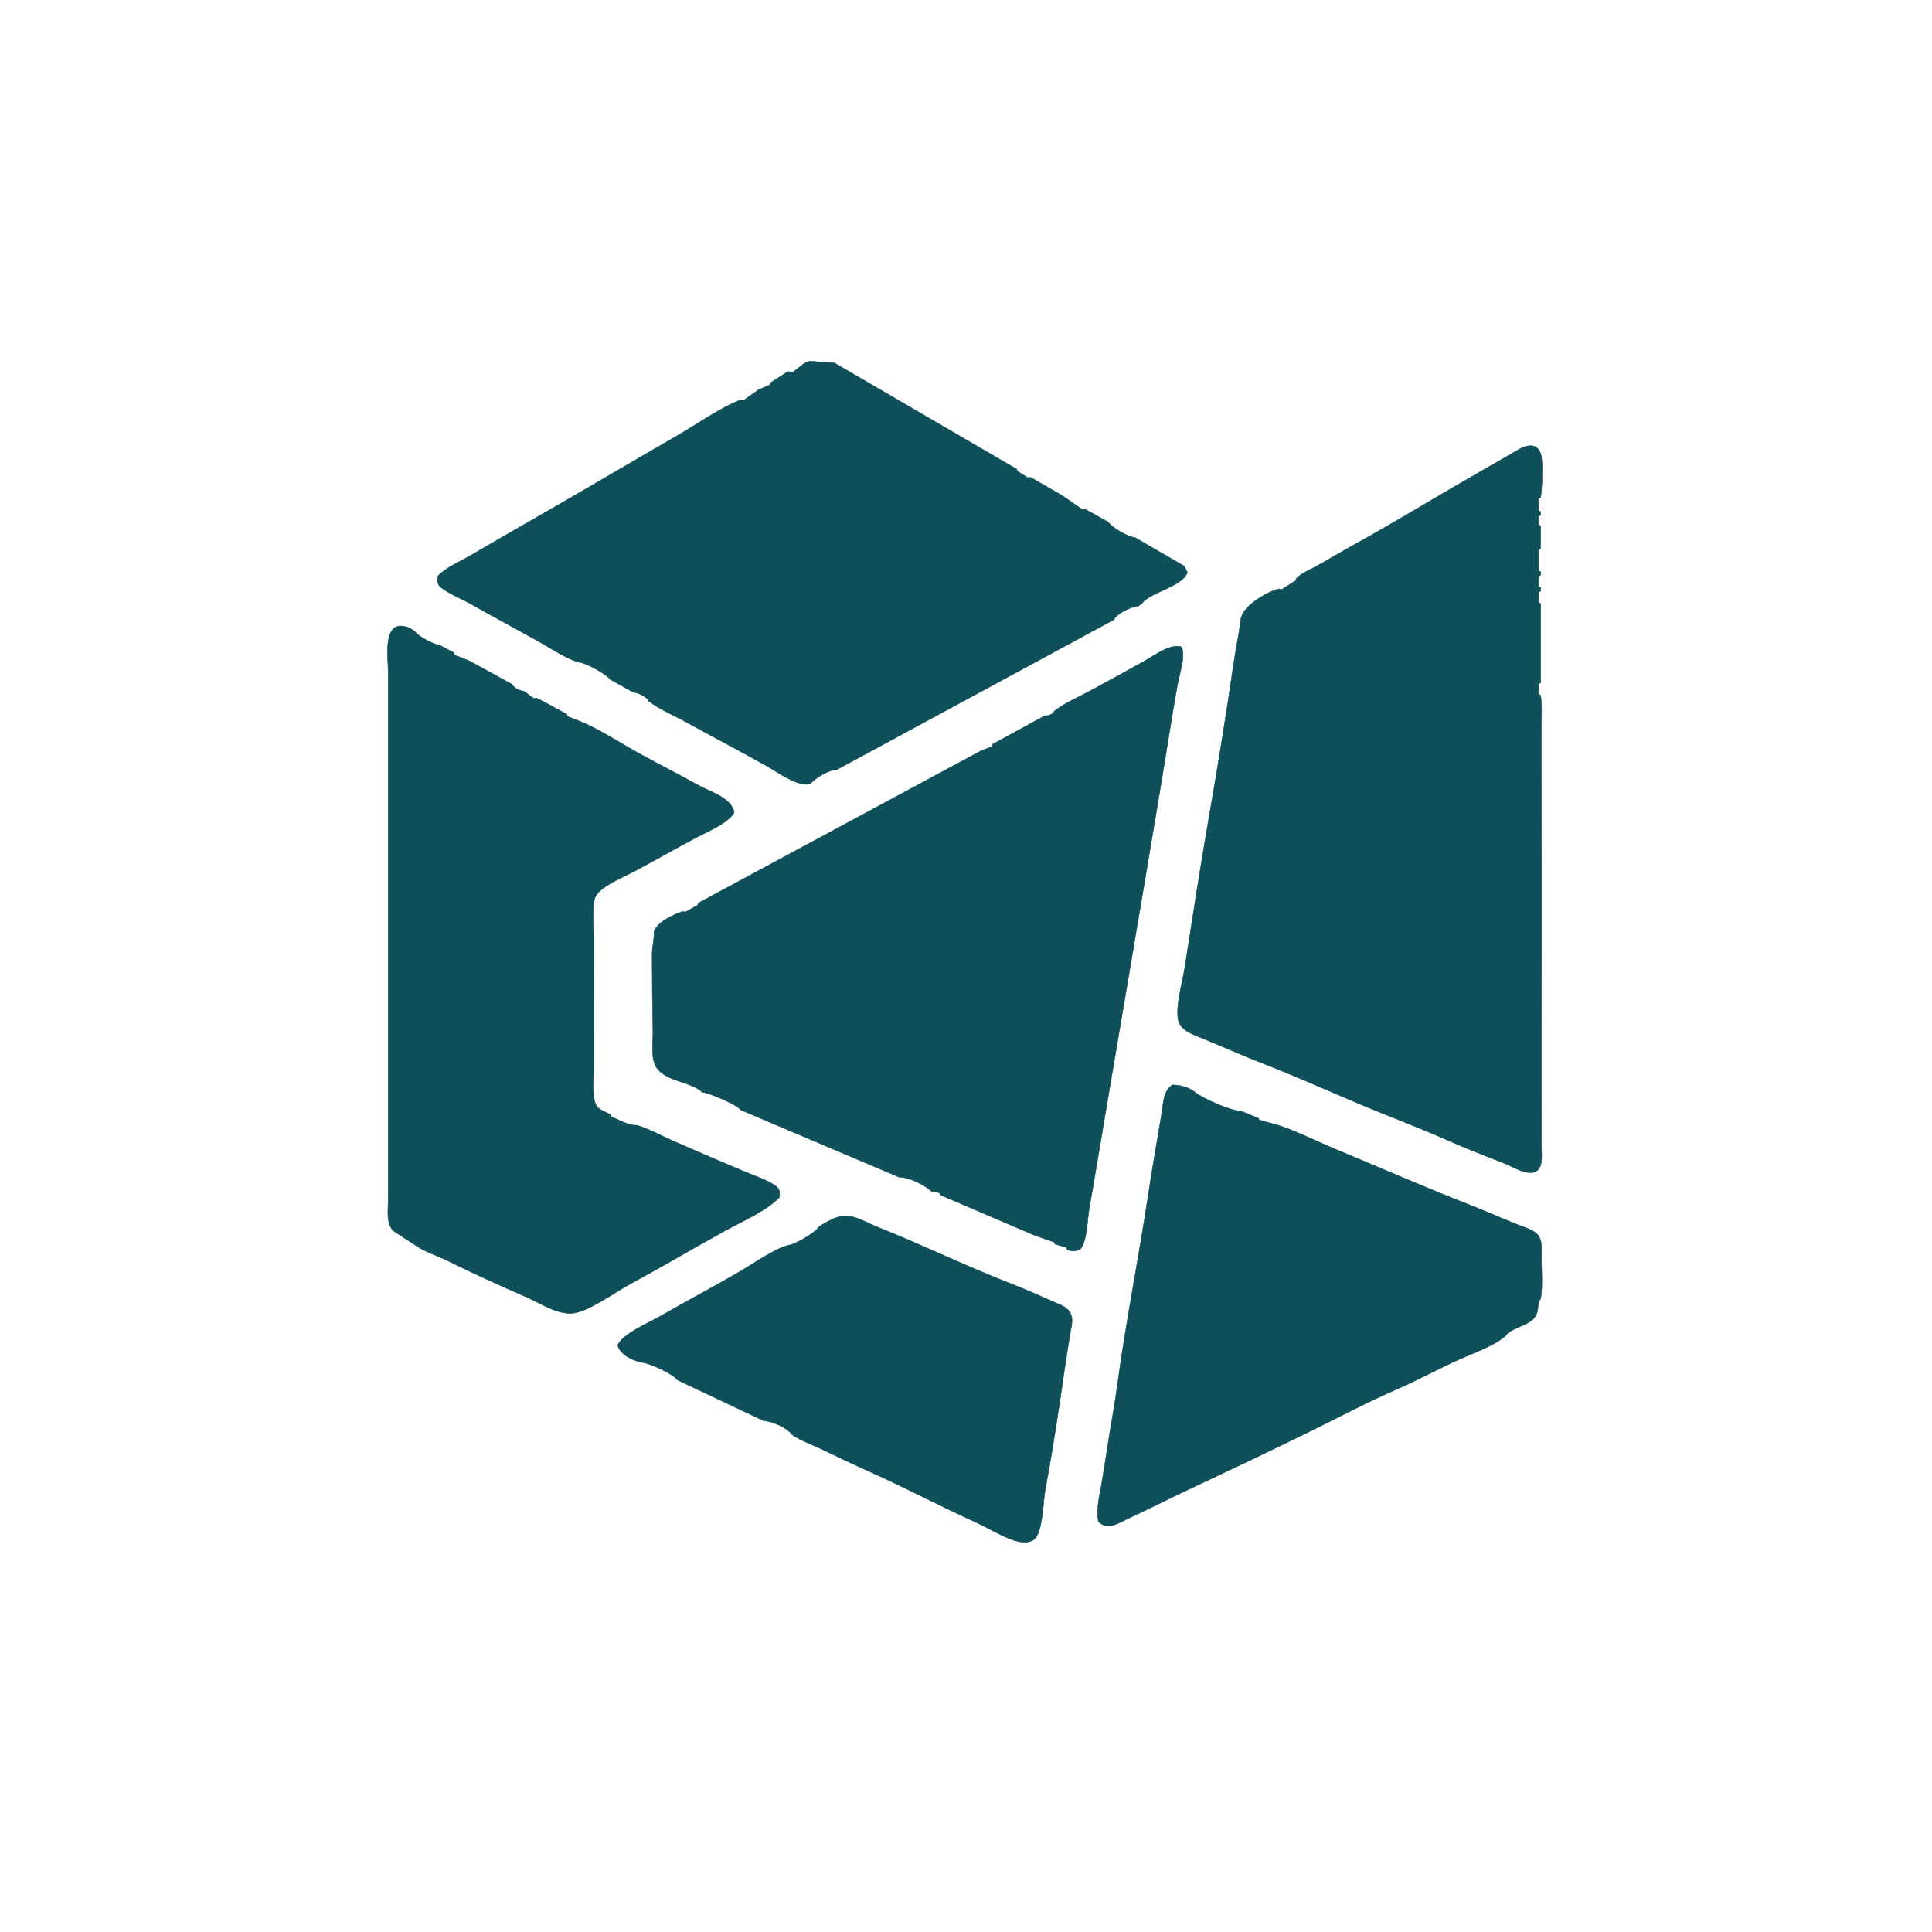
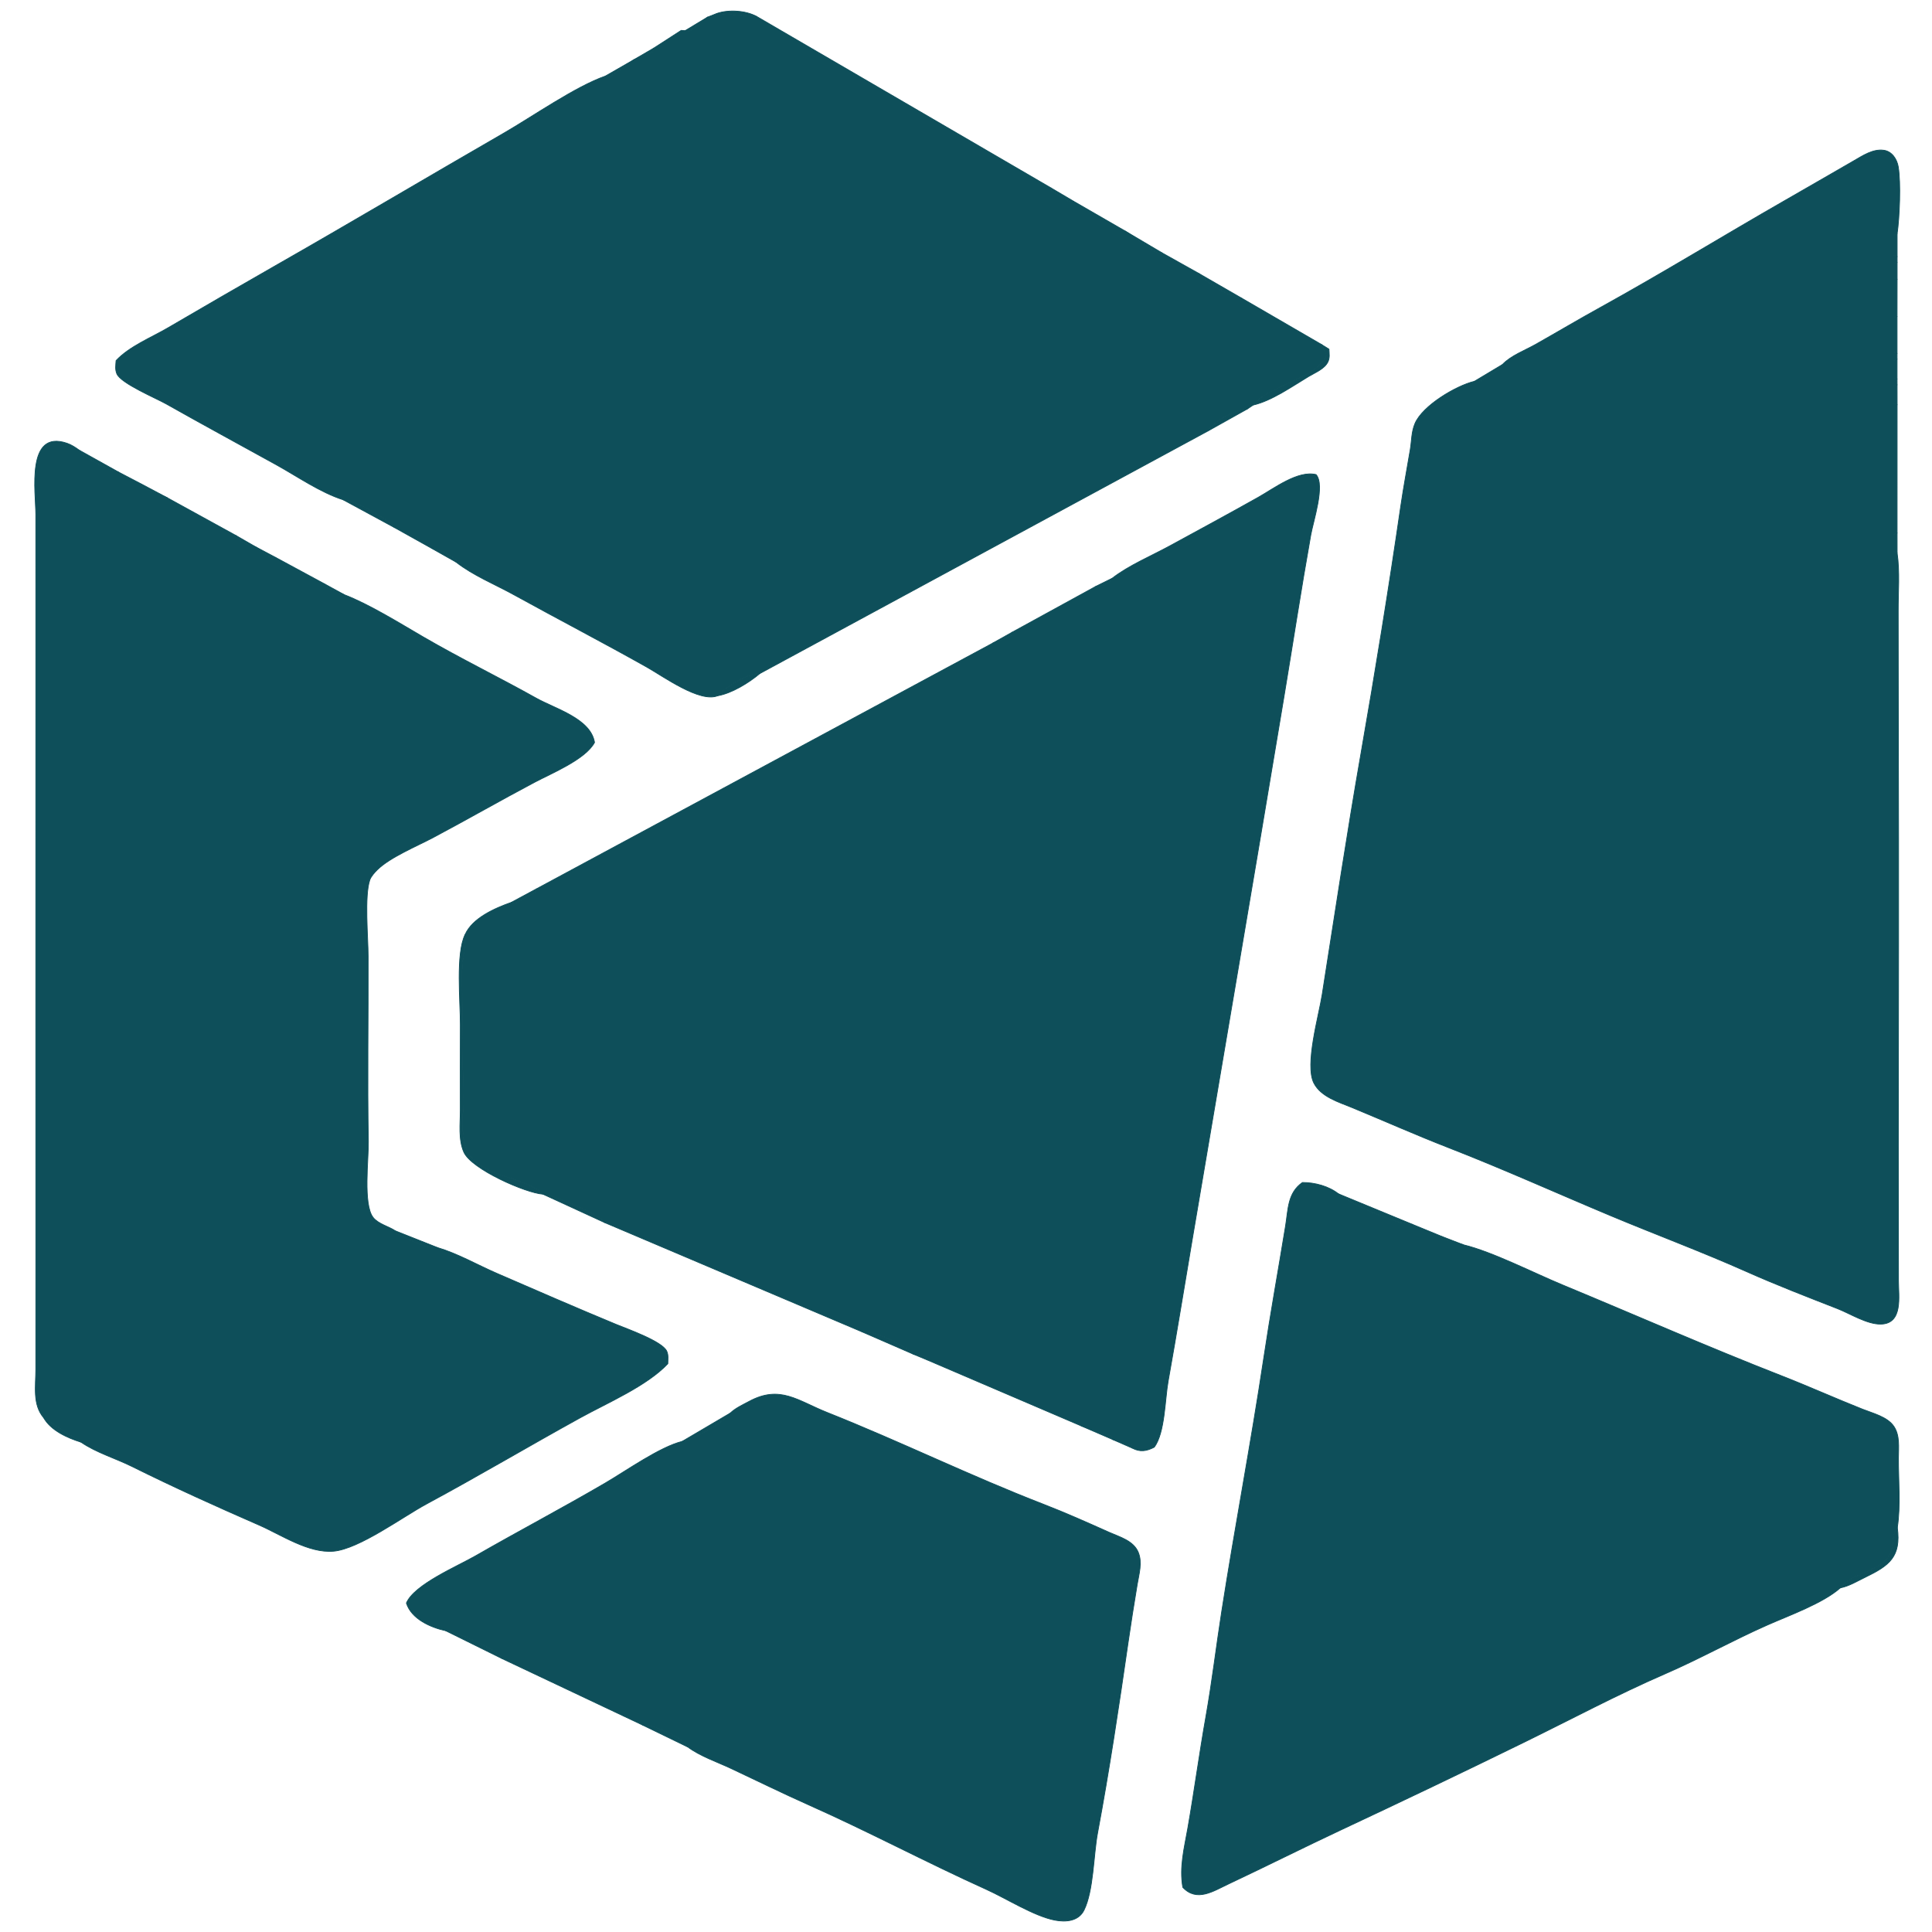
- <svg xmlns="http://www.w3.org/2000/svg" viewBox="0 0 1024 1024">
-   <path d="m429.19 191.44c4.38 0.33 8.76 0.65 13.14 0.98 32.19 18.75 64.39 37.5 96.58 56.26 0.07 0.33 0.14 0.67 0.21 1.01 1.87 1.15 3.74 2.29 5.61 3.44 0.54-0.02 1.08-0.04 1.61-0.06 5.6 3.23 11.21 6.47 16.81 9.7 3.52 2.45 7.05 4.9 10.57 7.34 0.51-0.06 1.02-0.12 1.53-0.18 4.06 2.27 8.11 4.54 12.16 6.81 2.03 2.92 10.44 7.92 14.07 8.12 8.73 5.07 17.45 10.13 26.18 15.19 0.56 1.14 1.13 2.27 1.7 3.41-2.98 7.72-19.9 10.37-24.13 16.46-0.64 0.43-1.27 0.86-1.91 1.28-3.73 0.28-11.36 3.9-12.91 7.22-49.02 26.53-98.04 53.06-147.06 79.6-4.05-0.13-11.24 4.46-13.86 7.3-5.86 2.35-17.77-6.33-23.22-9.4-14.42-8.11-29.12-15.75-43.6-23.73-6.23-3.44-13.47-6.37-19.03-10.75l0.03-0.69c-2.49-1.93-4.96-3.51-8.07-3.85-4.06-2.26-8.11-4.53-12.17-6.79-2-2.83-13.24-9.07-16.82-9.11-7.49-2.38-15.06-7.68-22.01-11.52-12.02-6.64-24.09-13.18-36.05-19.93-3.33-1.88-14.9-6.74-16.21-9.89-0.62-1.48-0.34-2.8-0.25-4.33 4.44-4.72 11.51-7.52 17.07-10.77 11.64-6.8 23.29-13.56 35-20.24 25.16-14.36 50.09-29.16 75.17-43.63 9.47-5.46 23.56-15.32 33.32-18.72 0.5 0.07 1.01 0.14 1.52 0.22 2.62-1.87 5.24-3.74 7.87-5.61 2.05-0.88 4.1-1.77 6.16-2.65 0.1-0.37 0.2-0.74 0.3-1.12 3.02-1.94 6.03-3.89 9.05-5.84 0.42 0.04 0.84 0.07 1.26 0.1 0.52 0.05 1.03 0.1 1.54 0.15 1.97-1.54 3.93-3.08 5.89-4.62 0.98-0.39 1.97-0.77 2.95-1.16zm387.37 72.28c-0.37 0.15-0.73 0.31-1.1 0.46v6.55c0.37 0.15 0.73 0.31 1.1 0.47v1.87c-0.37 0.15-0.73 0.31-1.1 0.46v4.68c0.37 0.16 0.74 0.31 1.1 0.47 0 4.05-0.01 8.1-0.02 12.15-0.36 0.16-0.72 0.32-1.08 0.47v11.22c0.36 0.16 0.72 0.32 1.08 0.47v1.87c-0.36 0.16-0.72 0.31-1.08 0.47v5.61c0.36 0.16 0.72 0.31 1.08 0.47 0 0.62 0.01 1.25 0.01 1.87-0.36 0.15-0.73 0.31-1.09 0.47v5.61c0.37 0.15 0.73 0.31 1.1 0.46-0.01 14.03-0.01 28.06-0.01 42.09-0.37 0.15-0.73 0.31-1.09 0.46v5.62c0.37 0.15 0.73 0.31 1.1 0.46 0.91 6.23 0.33 12.86 0.35 19.17 0.04 14.03 0.01 28.06 0.06 42.09 0.14 44.26 0.04 88.53-0.02 132.79-0.02 14.96 0.05 29.92 0.05 44.89 0 4.96 1.57 14.03-5.83 14.13-4.53 0.06-9.99-3.43-14.14-5.06-9.99-3.9-20.1-7.81-29.89-12.17-14.64-6.52-29.69-12.12-44.49-18.31-17.75-7.43-35.34-15.38-53.28-22.36-10.66-4.15-21.1-8.79-31.67-13.16-4.35-1.8-10.19-3.48-12.53-8.02-3.08-5.99 1.62-22.11 2.71-29.04 4.13-26.29 8.12-52.71 12.71-79.02 4.71-26.97 9.14-54.16 13.09-81.36 0.91-6.22 2.07-12.33 3.11-18.53 0.47-2.85 0.37-5.73 1.53-8.48 2.51-5.94 13.54-12.45 19.52-13.88 0.52 0.09 1.04 0.18 1.55 0.27 2.5-1.58 4.99-3.15 7.48-4.73 0.06-0.35 0.12-0.7 0.17-1.05 2.74-2.92 7.37-4.62 10.91-6.62 7.16-4.05 14.23-8.25 21.45-12.23 20.33-11.23 40.2-23.45 60.36-34.99 7.53-4.3 15.02-8.67 22.54-12.99 2.99-1.71 6.29-3.98 9.9-3.48 2.69 0.37 4.33 2.98 4.73 5.43 0.88 5.26 0.42 16.66-0.37 21.98zm-596.57 71c1.34 2.47 10.07 7 12.99 7.24 2.51 1.31 5.01 2.62 7.52 3.93 0.1 0.39 0.2 0.79 0.3 1.19l8.1 3.27c7.51 4.13 15.03 8.26 22.54 12.39 1.32 2.24 3.82 3.24 6.45 3.71 1.66 1.25 3.33 2.5 5 3.75 0.53-0.08 1.07-0.16 1.61-0.24 5.34 2.88 10.67 5.77 16 8.65 0.05 0.36 0.1 0.71 0.15 1.06 2.09 0.82 4.18 1.64 6.26 2.46 8.18 3.12 18.28 9.41 26 13.9 12.12 7.05 24.78 13.21 37.02 20.06 6.26 3.51 17.91 6.71 19.17 14.55-2.95 5.55-14.06 10.09-19.72 13.09-11.17 5.92-22.13 12.21-33.3 18.15-5.33 2.82-14.11 6.44-18.3 10.58-0.83 0.82-2.03 2.16-2.42 3.28-1.82 5.3-0.57 18.85-0.55 25.07 0.07 20.26-0.3 40.53 0.07 60.78 0.1 5.7-1.79 20.65 1.56 24.92 1.71 2.18 5.16 2.94 7.31 4.41 0.09 0.34 0.19 0.68 0.28 1.02 4.34 1.62 8.92 4.7 13.56 4.47 6.67 1.99 12.96 5.63 19.35 8.41 13.06 5.67 26.17 11.37 39.32 16.82 3.47 1.43 14.98 5.48 16.52 8.72 0.63 1.33 0.38 2.72 0.37 4.15-6.9 7.34-19.91 12.86-28.83 17.79-16.85 9.29-33.39 19.1-50.34 28.23-7.83 4.22-22.13 14.78-30.52 15.51-8.24 0.72-17.13-5.38-24.46-8.58-13.94-6.08-27.93-12.4-41.56-19.17-5.46-2.72-11.91-4.61-16.87-8.05-4.08-2.66-8.15-5.33-12.23-7.99-3.73-4.34-2.58-10.46-2.59-15.87-0.01-12.78 0.02-25.56 0.01-38.35-0.05-50.81 0.01-101.62-0.01-152.43-0.01-29.92 0.03-59.85 0-89.77 0-7.25-3.31-28.01 10.24-23.37 1.5 0.52 2.78 1.38 4 2.26zm345.58 327.49c-0.09-0.33-0.18-0.66-0.27-1-2.05-0.61-4.11-1.22-6.17-1.83-0.12-0.34-0.25-0.68-0.37-1.03-3.32-1.14-6.63-2.28-9.94-3.43-16.88-7.22-33.75-14.45-50.62-21.68-0.07-0.34-0.15-0.68-0.23-1.03-1.42-0.28-2.85-0.57-4.28-0.85-3.54-3.2-11.99-7.63-16.87-7.34-28.08-11.92-56.17-23.84-84.25-35.76-1.66-2.65-16.88-9.15-20.38-9.38-5.73-5.67-19.86-5.64-24.44-13.42-3-5.1-1.57-13.19-1.69-18.86-0.29-13.68-0.43-27.49-0.42-41.15 0-3.96 1.28-7.92 0.99-11.76 2.41-5.45 9.77-8.66 15.12-10.55 0.52 0.07 1.04 0.15 1.56 0.22 2.18-1.21 4.36-2.41 6.55-3.62 0.05-0.35 0.11-0.7 0.17-1.05 49.92-26.89 99.85-53.77 149.78-80.66 2.07-0.82 4.14-1.64 6.22-2.46 0.03-0.36 0.07-0.73 0.1-1.09 9.16-5.02 18.31-10.04 27.46-15.05 2.42-0.11 4.06-0.64 5.36-2.65 5.53-4.29 12.77-7.28 18.98-10.67 9.67-5.27 19.36-10.51 28.97-15.91 5.23-2.94 13.02-8.93 18.98-7.46 3.06 3.44-0.92 15.24-1.74 19.84-3.15 17.65-5.85 35.38-8.8 53.1-9.87 59.25-20.02 118.47-30.03 177.68-2.65 15.67-5.18 31.3-7.98 46.95-1.06 5.94-1.04 16.84-4.54 21.59-2.58 1.35-4.71 1.64-7.22 0.31zm67.65-83.44c3.95 3.3 19.09 10.13 24.34 10.04 3.2 1.32 6.39 2.63 9.59 3.94 0.03 0.26 0.06 0.53 0.09 0.79 2.33 0.65 4.66 1.3 6.99 1.95 9.45 2.26 23.03 9.24 32.46 13.14 24.01 9.95 47.83 20.44 72.05 29.9 8.88 3.47 17.57 7.38 26.44 10.9 3.32 1.33 8.2 2.5 10.3 5.64 2.02 3 1.53 6.88 1.51 10.3-0.04 7.51 0.77 15.51-0.36 22.91-2.5 3.14-0.21 6.94-3.97 10.76-3.99 4.04-11.84 4.75-14.75 9.03-5.65 5.04-16.77 9.02-23.91 12.18-11.34 5.01-22.2 11.09-33.58 16.02-15.76 6.84-31.09 15.03-46.52 22.58-19.93 9.76-40.02 19.35-60.1 28.76-12.27 5.76-24.38 11.85-36.64 17.62-5.01 2.36-10.42 6.03-15.02 1.1-1.16-6.6 0.5-12.91 1.64-19.36 2.14-12.22 3.78-24.48 5.95-36.69 2.02-11.39 3.38-22.94 5.17-34.38 4.34-27.84 9.62-55.36 13.81-83.26 2.18-14.53 4.79-28.86 7.14-43.27 0.89-5.4 0.64-10.92 5.56-14.33 4.06-0.01 8.67 1.23 11.81 3.73zm-213.51 181.52c-2.29-3.5-10.77-7.13-14.89-7.23-15.32-7.24-30.63-14.48-45.94-21.72-1.53-2.92-15.18-9.1-18.61-9.2-5.04-1.09-11.27-3.89-12.91-9.08 2.6-6.13 16.71-12.04 22.71-15.5 14.13-8.12 28.55-15.7 42.61-23.92 6.94-4.06 17.81-11.8 25.2-13.64 3.34-0.3 14.03-6.48 15.74-9.27 1.77-1.68 4-2.67 6.18-3.84 10.22-5.51 15.97-0.21 25.71 3.65 23.83 9.47 46.94 20.82 70.87 30.08 7.31 2.83 14.5 6.04 21.65 9.24 3.38 1.51 7.94 2.72 9.51 6.56 1.38 3.38 0.22 7.06-0.34 10.46-1.07 6.42-2.1 12.88-3.03 19.31-3 20.79-6.14 41.73-9.99 62.31-1.35 7.21-1.31 19.01-4.46 25.35-1.8 3.62-5.97 3.96-9.58 3.26-6.85-1.33-15.94-7.15-22.51-10.11-19.59-8.84-38.6-18.98-58.24-27.71-8.57-3.82-16.96-7.95-25.45-11.94-4.68-2.2-10.12-4.01-14.23-7.06z" fill="#0E4F5A" fill-rule="evenodd" stroke="#0E4F5A" stroke-linejoin="round" stroke-width=".25" />
+ <svg xmlns="http://www.w3.org/2000/svg" viewBox="194 187 634 634">
+   <path d="M429.19 191.44C433.57 191.77 437.95 192.09 442.33 192.42C474.52 211.17 506.72 229.92 538.91 248.68C538.98 249.01 539.05 249.35 539.12 249.69C540.99 250.84 542.86 251.98 544.73 253.13C545.27 253.11 545.81 253.09 546.34 253.07C551.94 256.3 557.55 259.54 563.15 262.77C566.67 265.22 570.2 267.67 573.72 270.11C574.23 270.05 574.74 269.99 575.25 269.93C579.31 272.2 583.36 274.47 587.41 276.74C589.44 279.66 597.85 284.66 601.48 284.86C610.21 289.93 618.93 294.99 627.66 300.05C628.22 301.19 628.79 302.32 629.36 303.46C626.38 311.18 609.46 313.83 605.23 319.92C604.59 320.35 603.96 320.78 603.32 321.2C599.59 321.48 591.96 325.1 590.41 328.42C541.39 354.95 492.37 381.48 443.35 408.02C439.3 407.89 432.11 412.48 429.49 415.32C423.63 417.67 411.72 408.99 406.27 405.92C391.85 397.81 377.15 390.17 362.67 382.19C356.44 378.75 349.2 375.82 343.64 371.44C343.65 371.21 343.66 370.98 343.67 370.75C341.18 368.82 338.71 367.24 335.6 366.9C331.54 364.64 327.49 362.37 323.43 360.11C321.43 357.28 310.19 351.04 306.61 351C299.12 348.62 291.55 343.32 284.6 339.48C272.58 332.84 260.51 326.3 248.55 319.55C245.22 317.67 233.65 312.81 232.34 309.66C231.72 308.18 232 306.86 232.09 305.33C236.53 300.61 243.6 297.81 249.16 294.56C260.8 287.76 272.45 281 284.16 274.32C309.32 259.96 334.25 245.16 359.33 230.69C368.8 225.23 382.89 215.37 392.65 211.97C393.15 212.04 393.66 212.11 394.17 212.19C396.79 210.32 399.41 208.45 402.04 206.58C404.09 205.7 406.14 204.81 408.2 203.93C408.3 203.56 408.4 203.19 408.5 202.81C411.52 200.87 414.53 198.92 417.55 196.97C417.97 197.01 418.39 197.04 418.81 197.07C419.33 197.12 419.84 197.17 420.35 197.22C422.32 195.68 424.28 194.14 426.24 192.6C427.22 192.21 428.21 191.83 429.19 191.44ZM816.56 263.72C816.19 263.87 815.83 264.03 815.46 264.18C815.46 266.36 815.46 268.55 815.46 270.73C815.83 270.88 816.19 271.04 816.56 271.2C816.56 271.82 816.56 272.44 816.56 273.07C816.19 273.22 815.83 273.38 815.46 273.53C815.46 275.09 815.46 276.65 815.46 278.21C815.83 278.37 816.2 278.52 816.56 278.68C816.56 282.73 816.55 286.78 816.54 290.83C816.18 290.99 815.82 291.15 815.46 291.3C815.46 295.04 815.46 298.78 815.46 302.52C815.82 302.68 816.18 302.84 816.54 302.99C816.54 303.62 816.54 304.24 816.54 304.86C816.18 305.02 815.82 305.17 815.46 305.33C815.46 307.2 815.46 309.07 815.46 310.94C815.82 311.1 816.18 311.25 816.54 311.41C816.54 312.03 816.55 312.66 816.55 313.28C816.19 313.43 815.82 313.59 815.46 313.75C815.46 315.62 815.46 317.49 815.46 319.36C815.83 319.51 816.19 319.67 816.56 319.82C816.55 333.85 816.55 347.88 816.55 361.91C816.18 362.06 815.82 362.22 815.46 362.37C815.46 364.24 815.46 366.12 815.46 367.99C815.83 368.14 816.19 368.3 816.56 368.45C817.47 374.68 816.89 381.31 816.91 387.62C816.95 401.65 816.92 415.68 816.97 429.71C817.11 473.97 817.01 518.24 816.95 562.5C816.93 577.46 817 592.42 817 607.39C817 612.35 818.57 621.42 811.17 621.52C806.64 621.58 801.18 618.09 797.03 616.46C787.04 612.56 776.93 608.65 767.14 604.29C752.5 597.77 737.45 592.17 722.65 585.98C704.9 578.55 687.31 570.6 669.37 563.62C658.71 559.47 648.27 554.83 637.7 550.46C633.35 548.66 627.51 546.98 625.17 542.44C622.09 536.45 626.79 520.33 627.88 513.4C632.01 487.11 636 460.69 640.59 434.38C645.3 407.41 649.73 380.22 653.68 353.02C654.59 346.8 655.75 340.69 656.79 334.49C657.26 331.64 657.16 328.76 658.32 326.01C660.83 320.07 671.86 313.56 677.84 312.13C678.36 312.22 678.88 312.31 679.39 312.4C681.89 310.82 684.38 309.25 686.87 307.67C686.93 307.32 686.99 306.97 687.04 306.62C689.78 303.7 694.41 302 697.95 300C705.11 295.95 712.18 291.75 719.4 287.77C739.73 276.54 759.6 264.32 779.76 252.78C787.29 248.48 794.78 244.11 802.3 239.79C805.29 238.08 808.59 235.81 812.2 236.31C814.89 236.68 816.53 239.29 816.93 241.74C817.81 247 817.35 258.4 816.56 263.72ZM219.99 334.72C221.33 337.19 230.06 341.72 232.98 341.96C235.49 343.27 237.99 344.58 240.5 345.89C240.6 346.28 240.7 346.68 240.8 347.08C243.5 348.17 246.2 349.26 248.9 350.35C256.41 354.48 263.93 358.61 271.44 362.74C272.76 364.98 275.26 365.98 277.89 366.45C279.55 367.7 281.22 368.95 282.89 370.2C283.42 370.12 283.96 370.04 284.5 369.96C289.84 372.84 295.17 375.73 300.5 378.61C300.55 378.97 300.6 379.32 300.65 379.67C302.74 380.49 304.83 381.31 306.91 382.13C315.09 385.25 325.19 391.54 332.91 396.03C345.03 403.08 357.69 409.24 369.93 416.09C376.19 419.6 387.84 422.8 389.1 430.64C386.15 436.19 375.04 440.73 369.38 443.73C358.21 449.65 347.25 455.94 336.08 461.88C330.75 464.7 321.97 468.32 317.78 472.46C316.95 473.28 315.75 474.62 315.36 475.74C313.54 481.04 314.79 494.59 314.81 500.81C314.88 521.07 314.51 541.34 314.88 561.59C314.98 567.29 313.09 582.24 316.44 586.51C318.15 588.69 321.6 589.45 323.75 590.92C323.84 591.26 323.94 591.6 324.03 591.94C328.37 593.56 332.95 596.64 337.59 596.41C344.26 598.4 350.55 602.04 356.94 604.82C370 610.49 383.11 616.19 396.26 621.64C399.73 623.07 411.24 627.12 412.78 630.36C413.41 631.69 413.16 633.08 413.15 634.51C406.25 641.85 393.24 647.37 384.32 652.3C367.47 661.59 350.93 671.4 333.98 680.53C326.15 684.75 311.85 695.31 303.46 696.04C295.22 696.76 286.33 690.66 279 687.46C265.06 681.38 251.07 675.06 237.44 668.29C231.98 665.57 225.53 663.68 220.57 660.24C216.49 657.58 212.42 654.91 208.34 652.25C204.61 647.91 205.76 641.79 205.75 636.38C205.74 623.6 205.77 610.82 205.76 598.03C205.71 547.22 205.77 496.41 205.75 445.6C205.74 415.68 205.78 385.75 205.75 355.83C205.75 348.58 202.44 327.82 215.99 332.46C217.49 332.98 218.77 333.84 219.99 334.72ZM565.57 662.21C565.48 661.88 565.39 661.55 565.3 661.21C563.25 660.6 561.19 659.99 559.13 659.38C559.01 659.04 558.88 658.7 558.76 658.35C555.44 657.21 552.13 656.07 548.82 654.92C531.94 647.7 515.07 640.47 498.2 633.24C498.13 632.9 498.05 632.56 497.97 632.21C496.55 631.93 495.12 631.64 493.69 631.36C490.15 628.16 481.7 623.73 476.82 624.02C448.74 612.1 420.65 600.18 392.57 588.26C390.91 585.61 375.69 579.11 372.19 578.88C366.46 573.21 352.33 573.24 347.75 565.46C344.75 560.36 346.18 552.27 346.06 546.6C345.77 532.92 345.63 519.11 345.64 505.45C345.64 501.49 346.92 497.53 346.63 493.69C349.04 488.24 356.4 485.03 361.75 483.14C362.27 483.21 362.79 483.29 363.31 483.36C365.49 482.15 367.67 480.95 369.86 479.74C369.91 479.39 369.97 479.04 370.03 478.69C419.95 451.8 469.88 424.92 519.81 398.03C521.88 397.21 523.95 396.39 526.03 395.57C526.06 395.21 526.1 394.84 526.13 394.48C535.29 389.46 544.44 384.44 553.59 379.43C556.01 379.32 557.65 378.79 558.95 376.78C564.48 372.49 571.72 369.5 577.93 366.11C587.6 360.84 597.29 355.6 606.9 350.2C612.13 347.26 619.92 341.27 625.88 342.74C628.94 346.18 624.96 357.98 624.14 362.58C620.99 380.23 618.29 397.96 615.34 415.68C605.47 474.93 595.32 534.15 585.31 593.36C582.66 609.03 580.13 624.66 577.33 640.31C576.27 646.25 576.29 657.15 572.79 661.9C570.21 663.25 568.08 663.54 565.57 662.21ZM633.22 578.77C637.17 582.07 652.31 588.9 657.56 588.81C660.76 590.13 663.95 591.44 667.15 592.75C667.18 593.01 667.21 593.28 667.24 593.54C669.57 594.19 671.9 594.84 674.23 595.49C683.68 597.75 697.26 604.73 706.69 608.63C730.7 618.58 754.52 629.07 778.74 638.53C787.62 642 796.31 645.91 805.18 649.43C808.5 650.76 813.38 651.93 815.48 655.07C817.5 658.07 817.01 661.95 816.99 665.37C816.95 672.88 817.76 680.88 816.63 688.28C814.13 691.42 816.42 695.22 812.66 699.04C808.67 703.08 800.82 703.79 797.91 708.07C792.26 713.11 781.14 717.09 774 720.25C762.66 725.26 751.8 731.34 740.42 736.27C724.66 743.11 709.33 751.3 693.9 758.85C673.97 768.61 653.88 778.2 633.8 787.61C621.53 793.37 609.42 799.46 597.16 805.23C592.15 807.59 586.74 811.26 582.14 806.33C580.98 799.73 582.64 793.42 583.78 786.97C585.92 774.75 587.56 762.49 589.73 750.28C591.75 738.89 593.11 727.34 594.9 715.9C599.24 688.06 604.52 660.54 608.71 632.64C610.89 618.11 613.5 603.78 615.85 589.37C616.74 583.97 616.49 578.45 621.41 575.04C625.47 575.03 630.08 576.27 633.22 578.77ZM419.71 760.29C417.42 756.79 408.94 753.16 404.82 753.06C389.5 745.82 374.19 738.58 358.88 731.34C357.35 728.42 343.7 722.24 340.27 722.14C335.23 721.05 329 718.25 327.36 713.06C329.96 706.93 344.07 701.02 350.07 697.56C364.2 689.44 378.62 681.86 392.68 673.64C399.62 669.58 410.49 661.84 417.88 660C421.22 659.7 431.91 653.52 433.62 650.73C435.39 649.05 437.62 648.06 439.8 646.89C450.02 641.38 455.77 646.68 465.51 650.54C489.34 660.01 512.45 671.36 536.38 680.62C543.69 683.45 550.88 686.66 558.03 689.86C561.41 691.37 565.97 692.58 567.54 696.42C568.92 699.8 567.76 703.48 567.2 706.88C566.13 713.3 565.1 719.76 564.17 726.19C561.17 746.98 558.03 767.92 554.18 788.5C552.83 795.71 552.87 807.51 549.72 813.85C547.92 817.47 543.75 817.81 540.14 817.11C533.29 815.78 524.2 809.96 517.63 807C498.04 798.16 479.03 788.02 459.39 779.29C450.82 775.47 442.43 771.34 433.94 767.35C429.26 765.15 423.82 763.34 419.71 760.29Z" fill="#0E4F5A" fill-rule="evenodd" stroke="#0E4F5A" stroke-width="0.25" stroke-linejoin="round" />
+   <path d="M442.33 192.42C437.95 192.09 433.57 191.77 429.19 191.44C433.03 190.08 438.72 190.43 442.33 192.42ZM426.24 192.6C424.28 194.14 422.32 195.68 420.35 197.22C419.84 197.17 419.33 197.12 418.81 197.07C421.29 195.58 423.77 194.09 426.24 192.6ZM408.5 202.81C408.4 203.19 408.3 203.56 408.2 203.93C406.14 204.81 404.09 205.7 402.04 206.58C404.19 205.32 406.34 204.07 408.5 202.81ZM402.04 206.58C399.41 208.45 396.79 210.32 394.17 212.19C393.66 212.11 393.15 212.04 392.65 211.97C395.78 210.17 398.91 208.38 402.04 206.58ZM538.91 248.68C541.39 250.14 543.87 251.61 546.34 253.07C545.81 253.09 545.27 253.11 544.73 253.13C542.86 251.98 540.99 250.84 539.12 249.69C539.05 249.35 538.98 249.01 538.91 248.68ZM563.15 262.77C567.18 265.16 571.22 267.54 575.25 269.93C574.74 269.99 574.23 270.05 573.72 270.11C570.2 267.67 566.67 265.22 563.15 262.77ZM816.56 263.72C816.56 266.21 816.56 268.7 816.56 271.2C816.19 271.04 815.83 270.88 815.46 270.73C815.46 268.55 815.46 266.36 815.46 264.18C815.83 264.03 816.19 263.87 816.56 263.72ZM816.56 273.07C816.56 274.94 816.56 276.81 816.56 278.68C816.2 278.52 815.83 278.37 815.46 278.21C815.46 276.65 815.46 275.09 815.46 273.53C815.83 273.38 816.19 273.22 816.56 273.07ZM587.41 276.74C592.1 279.45 596.79 282.16 601.48 284.86C597.85 284.66 589.44 279.66 587.41 276.74ZM816.54 290.83C816.54 294.89 816.54 298.94 816.54 302.99C816.18 302.84 815.82 302.68 815.46 302.52C815.46 298.78 815.46 295.04 815.46 291.3C815.82 291.15 816.18 290.99 816.54 290.83ZM627.66 300.05C628.48 300.56 629.3 301.08 630.12 301.59C630.17 303.07 630.43 304.36 629.77 305.75C628.66 308.07 625.51 309.3 623.46 310.53C618.06 313.77 611.31 318.54 605.23 319.92C609.46 313.83 626.38 311.18 629.36 303.46C628.79 302.32 628.22 301.19 627.66 300.05ZM816.54 304.86C816.54 307.04 816.54 309.23 816.54 311.41C816.18 311.25 815.82 311.1 815.46 310.94C815.46 309.07 815.46 307.2 815.46 305.33C815.82 305.17 816.18 305.02 816.54 304.86ZM687.04 306.62C686.99 306.97 686.93 307.32 686.87 307.67C684.38 309.25 681.89 310.82 679.39 312.4C678.88 312.31 678.36 312.22 677.84 312.13C680.91 310.29 683.97 308.45 687.04 306.62ZM816.55 313.28C816.55 315.46 816.56 317.64 816.56 319.82C816.19 319.67 815.83 319.51 815.46 319.36C815.46 317.49 815.46 315.62 815.46 313.75C815.82 313.59 816.19 313.43 816.55 313.28ZM603.32 321.2C599.02 323.61 594.71 326.01 590.41 328.42C591.96 325.1 599.59 321.48 603.32 321.2ZM219.99 334.72C224.32 337.14 228.65 339.55 232.98 341.96C230.06 341.72 221.33 337.19 219.99 334.72ZM240.5 345.89C243.3 347.37 246.1 348.86 248.9 350.35C246.2 349.26 243.5 348.17 240.8 347.08C240.7 346.68 240.6 346.28 240.5 345.89ZM306.61 351C310.19 351.04 321.43 357.28 323.43 360.11C317.83 357.07 312.22 354.04 306.61 351ZM816.55 361.91C816.55 364.09 816.55 366.27 816.56 368.45C816.19 368.3 815.83 368.14 815.46 367.99C815.46 366.12 815.46 364.24 815.46 362.37C815.82 362.22 816.18 362.06 816.55 361.91ZM271.44 362.74C273.59 363.97 275.74 365.21 277.89 366.45C275.26 365.98 272.76 364.98 271.44 362.74ZM277.89 366.45C280.09 367.62 282.3 368.79 284.5 369.96C283.96 370.04 283.42 370.12 282.89 370.2C281.22 368.95 279.55 367.7 277.89 366.45ZM335.6 366.9C338.71 367.24 341.18 368.82 343.67 370.75C343.66 370.98 343.65 371.21 343.64 371.44C340.96 369.93 338.28 368.41 335.6 366.9ZM558.95 376.78C557.65 378.79 556.01 379.32 553.59 379.43C555.38 378.55 557.16 377.66 558.95 376.78ZM300.5 378.61C302.64 379.78 304.78 380.95 306.91 382.13C304.83 381.31 302.74 380.49 300.65 379.67C300.6 379.32 300.55 378.97 300.5 378.61ZM526.13 394.48C526.1 394.84 526.06 395.21 526.03 395.57C523.95 396.39 521.88 397.21 519.81 398.03C521.92 396.85 524.02 395.66 526.13 394.48ZM443.35 408.02C439.79 411.03 434.13 414.53 429.49 415.32C432.11 412.48 439.3 407.89 443.35 408.02ZM370.03 478.69C369.97 479.04 369.91 479.39 369.86 479.74C367.67 480.95 365.49 482.15 363.31 483.36C362.79 483.29 362.27 483.21 361.75 483.14C364.51 481.66 367.27 480.17 370.03 478.69ZM346.63 493.69C346.92 497.53 345.64 501.49 345.64 505.45C345.63 519.11 345.77 532.92 346.06 546.6C346.18 552.27 344.75 560.36 347.75 565.46C352.33 573.24 366.46 573.21 372.19 578.88C366.47 578.49 348.7 570.66 346.22 565.09C344.35 560.9 345.07 555.73 345.05 551.28C345.02 541.93 345.04 532.57 345.06 523.22C345.09 515.73 343.5 499.91 346.63 493.69ZM372.19 578.88C375.69 579.11 390.91 585.61 392.57 588.26C385.78 585.13 378.99 582 372.19 578.88ZM633.22 578.77C641.33 582.12 649.45 585.47 657.56 588.81C652.31 588.9 637.17 582.07 633.22 578.77ZM323.75 590.92C328.36 592.75 332.97 594.58 337.59 596.41C332.95 596.64 328.37 593.56 324.03 591.94C323.94 591.6 323.84 591.26 323.75 590.92ZM667.15 592.75C669.51 593.66 671.87 594.57 674.23 595.49C671.9 594.84 669.57 594.19 667.24 593.54C667.21 593.28 667.18 593.01 667.15 592.75ZM476.82 624.02C481.7 623.73 490.15 628.16 493.69 631.36C488.07 628.91 482.44 626.47 476.82 624.02ZM493.69 631.36C495.12 631.64 496.55 631.93 497.97 632.21C498.05 632.56 498.13 632.9 498.2 633.24C496.7 632.61 495.2 631.98 493.69 631.36ZM433.62 650.73C431.91 653.52 421.22 659.7 417.88 660C423.12 656.91 428.37 653.82 433.62 650.73ZM208.34 652.25C212.42 654.91 216.49 657.58 220.57 660.24C216.14 658.89 210.64 656.39 208.34 652.25ZM548.82 654.92C552.13 656.07 555.44 657.21 558.76 658.35C558.88 658.7 559.01 659.04 559.13 659.38C555.69 657.9 552.26 656.41 548.82 654.92ZM559.13 659.38C561.19 659.99 563.25 660.6 565.3 661.21C565.39 661.55 565.48 661.88 565.57 662.21C563.43 661.27 561.28 660.32 559.13 659.38ZM816.63 688.28C817.91 697.93 813.96 700.77 806.07 704.6C803.38 705.9 800.79 707.51 797.91 708.07C800.82 703.79 808.67 703.08 812.66 699.04C816.42 695.22 814.13 691.42 816.63 688.28ZM340.27 722.14C343.7 722.24 357.35 728.42 358.88 731.34C352.68 728.27 346.47 725.21 340.27 722.14ZM404.82 753.06C408.94 753.16 417.42 756.79 419.71 760.29C414.75 757.88 409.78 755.47 404.82 753.06Z" fill="#0E4F5A" fill-rule="evenodd" stroke="#0E4F5A" stroke-width="0.25" stroke-linejoin="round" />
</svg>
